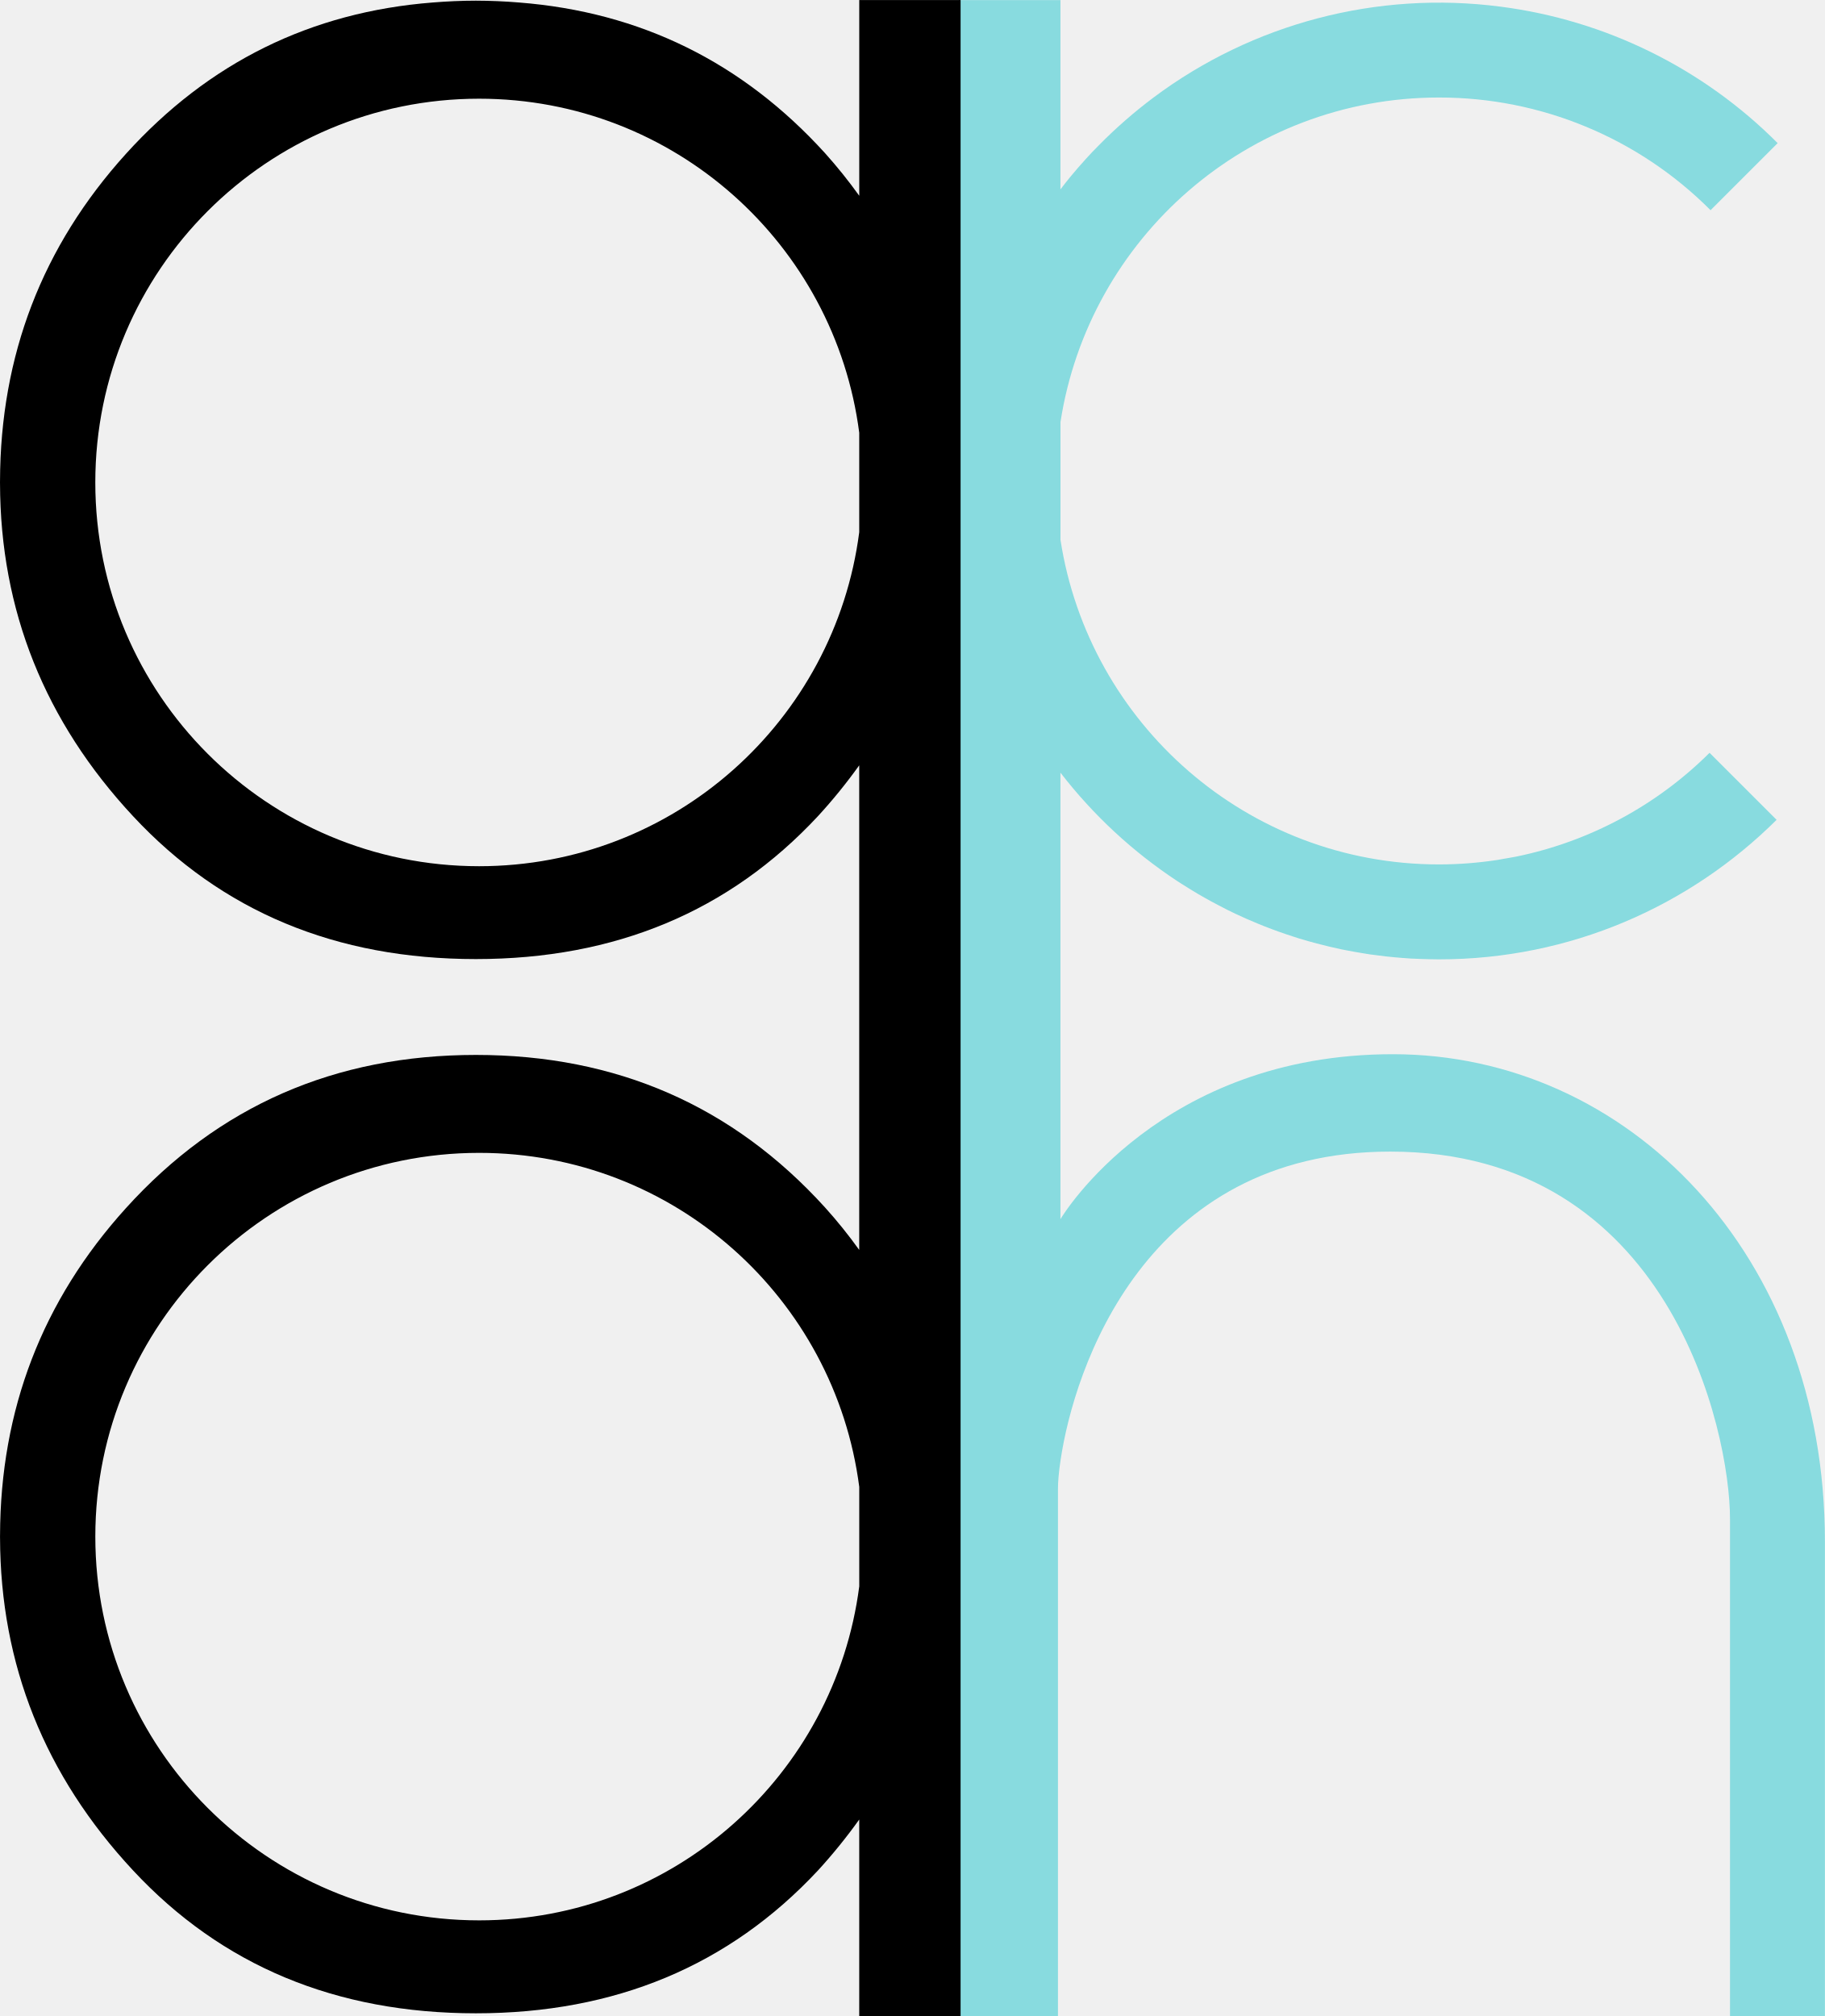
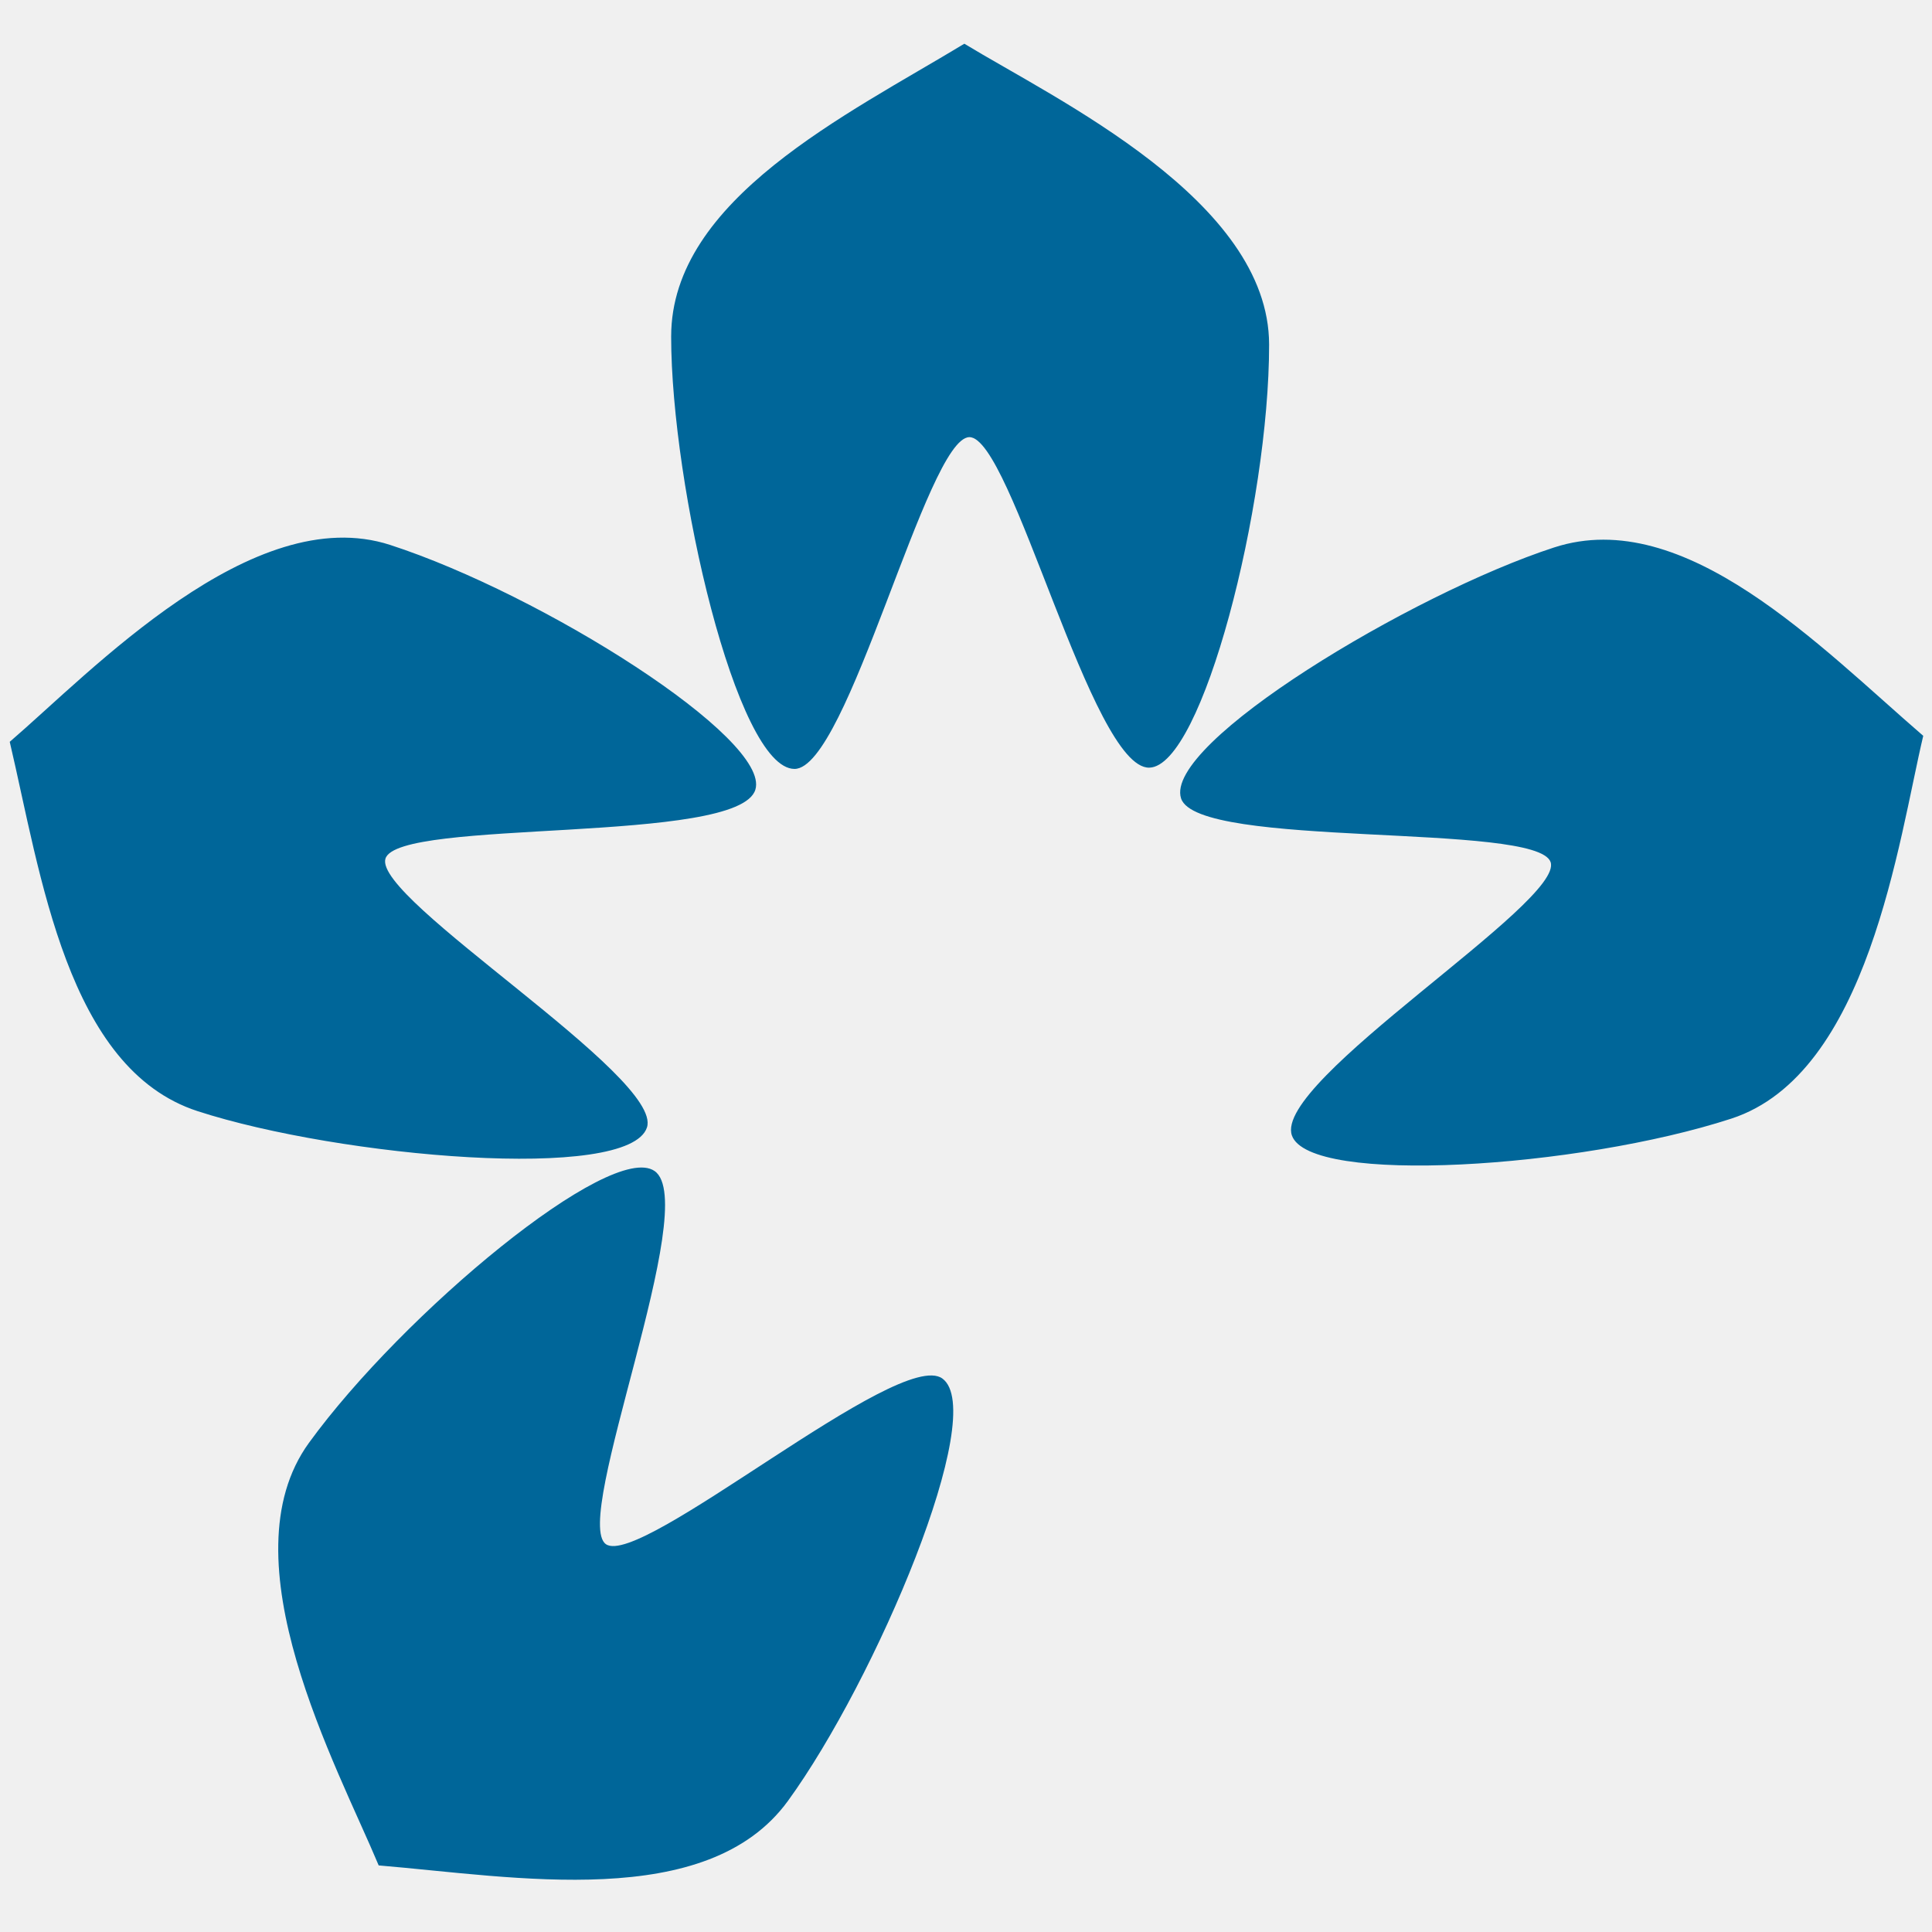
- <svg xmlns="http://www.w3.org/2000/svg" viewBox="311.787 344.453 90.517 100">
-   <style>:root{fill:black}@media(prefers-color-scheme:dark){:root{fill:white}}</style>
-   <path fill="#88dbdf" d="M380.869 396.745c-11.524 0-16.373 7.996-16.475 8.168a.152.152 0 0 0-.009.011v-22.142l.006.005a23.994 23.994 0 0 0 5.804 5.38l.151.097c.287.184.574.362.866.534.109.063.219.128.334.191.208.12.425.236.642.349.159.085.318.167.479.248.136.065.269.133.404.196a21.485 21.485 0 0 0 1.088.479c.237.099.475.194.718.283l.331.121c.245.087.49.171.735.249l.287.093c.292.088.584.171.877.247a24.68 24.68 0 0 0 1.207.288c.098.021.196.038.298.058.245.048.493.091.738.131.13.021.256.043.381.062.263.036.526.07.79.1.146.015.29.033.436.044.267.026.537.044.804.063.183.01.365.016.548.022.128.006.256.009.386.011.156.003.309.007.465.007 6.536 0 12.452-2.649 16.746-6.921l-3.325-3.324a19.002 19.002 0 0 1-9.589 5.148c-.186.037-.373.066-.559.099-.117.021-.237.045-.356.064-.95.146-1.926.225-2.917.225-9.508 0-17.362-6.985-18.773-16.097v-5.848c1.411-9.114 9.266-16.096 18.773-16.096a18.978 18.978 0 0 1 13.471 5.59l3.328-3.327a23.664 23.664 0 0 0-13.753-6.771 23.642 23.642 0 0 0-17.211 4.513l-.013.011a23.693 23.693 0 0 0-2.653 2.315c-.235.233-.462.471-.684.715l-.078.09c-.217.237-.426.48-.629.725-.028.034-.061.068-.086.102-.156.192-.311.389-.459.585v-.009c-.006.003-.006.004-.008.007v-9.379h-5.084v99.999h4.961v-26.152c0-.325.037-.821.131-1.432.662-4.466 4.145-15.296 16.35-15.296 13.878 0 16.852 13.88 16.852 18.215v24.663h4.708V420.91c0-14.255-9.79-24.165-21.434-24.165z" />
-   <path d="M354.406 344.453v9.711a24.952 24.952 0 0 0-1.698-2.115c-4.101-4.514-9.164-7.001-15.177-7.472a26.793 26.793 0 0 0-2.14-.091c-.728 0-1.44.035-2.142.091-6.042.472-11.115 2.974-15.219 7.511-4.147 4.585-6.225 9.993-6.242 16.225l-.001.068.001.064c.017 6.288 2.216 11.786 6.6 16.495 4.398 4.724 10.062 7.086 17.003 7.086 6.91 0 12.564-2.362 16.964-7.086a26.564 26.564 0 0 0 2.049-2.524v24.037a24.16 24.16 0 0 0-1.697-2.108c-4.578-5.045-10.35-7.564-17.315-7.564-6.995 0-12.779 2.535-17.361 7.602-4.147 4.583-6.225 9.99-6.242 16.225l-.001.068.001.062c.017 6.286 2.216 11.79 6.6 16.496 4.397 4.722 10.062 7.085 17.003 7.085 6.91 0 12.562-2.363 16.966-7.085a26.984 26.984 0 0 0 2.047-2.527v9.747h5.027v-99.999h-5.026zm-18.855 42.967c-10.515 0-19.037-8.522-19.037-19.037 0-10.514 8.522-19.034 19.037-19.034 9.676 0 17.644 7.223 18.854 16.569v4.933c-1.21 9.346-9.178 16.569-18.854 16.569zm.003 52.289c-10.517 0-19.039-8.521-19.039-19.036 0-10.516 8.522-19.034 19.039-19.034 9.676 0 17.641 7.22 18.852 16.569v4.933c-1.211 9.346-9.176 16.568-18.852 16.568z" />
-   <style>@media (prefers-color-scheme:dark){#logo-path{fill:#fff}}</style>
+ <svg xmlns="http://www.w3.org/2000/svg" fill="#069" viewBox="0 0 142 142">
+   <path d="M49.33 24.729c0-10.093 12.994-16.333 21.548-21.516 6.721 4.093 22.397 11.499 22.4 22.119.004 11.79-4.904 31.006-8.806 31.09-4.246.093-10.11-24.356-13.232-24.292-3.12.066-8.929 24.39-12.845 24.385-4.25-.006-9.066-20.801-9.066-31.786M14.52 81.667C4.92 78.545 3.003 64.259.716 54.523c5.97-5.13 17.857-17.75 27.96-14.471 11.212 3.64 27.972 14.244 26.844 17.983-1.22 4.065-26.289 2.089-27.19 5.077-.905 2.988 20.437 16.03 19.221 19.753-1.319 4.039-22.584 2.195-33.032-1.198m43.393 50.699c-5.935 8.163-20.11 5.572-30.079 4.74-3.033-7.261-11.36-22.47-5.123-31.062 6.93-9.54 22.193-22.2 25.4-19.975 3.487 2.416-6.138 25.646-3.573 27.428C47.1 115.282 66.1 99.014 69.263 101.32c3.432 2.502-4.894 22.157-11.35 31.045m56.32-92.13c9.601-3.12 19.548 7.312 27.123 13.847-1.815 7.656-4.014 24.854-14.113 28.138-11.213 3.648-31.004 4.919-32.29 1.234-1.402-4.01 20.04-17.146 19.014-20.093-1.024-2.947-25.958-.953-27.16-4.68-1.31-4.047 16.981-15.05 27.425-18.446" />
</svg>
